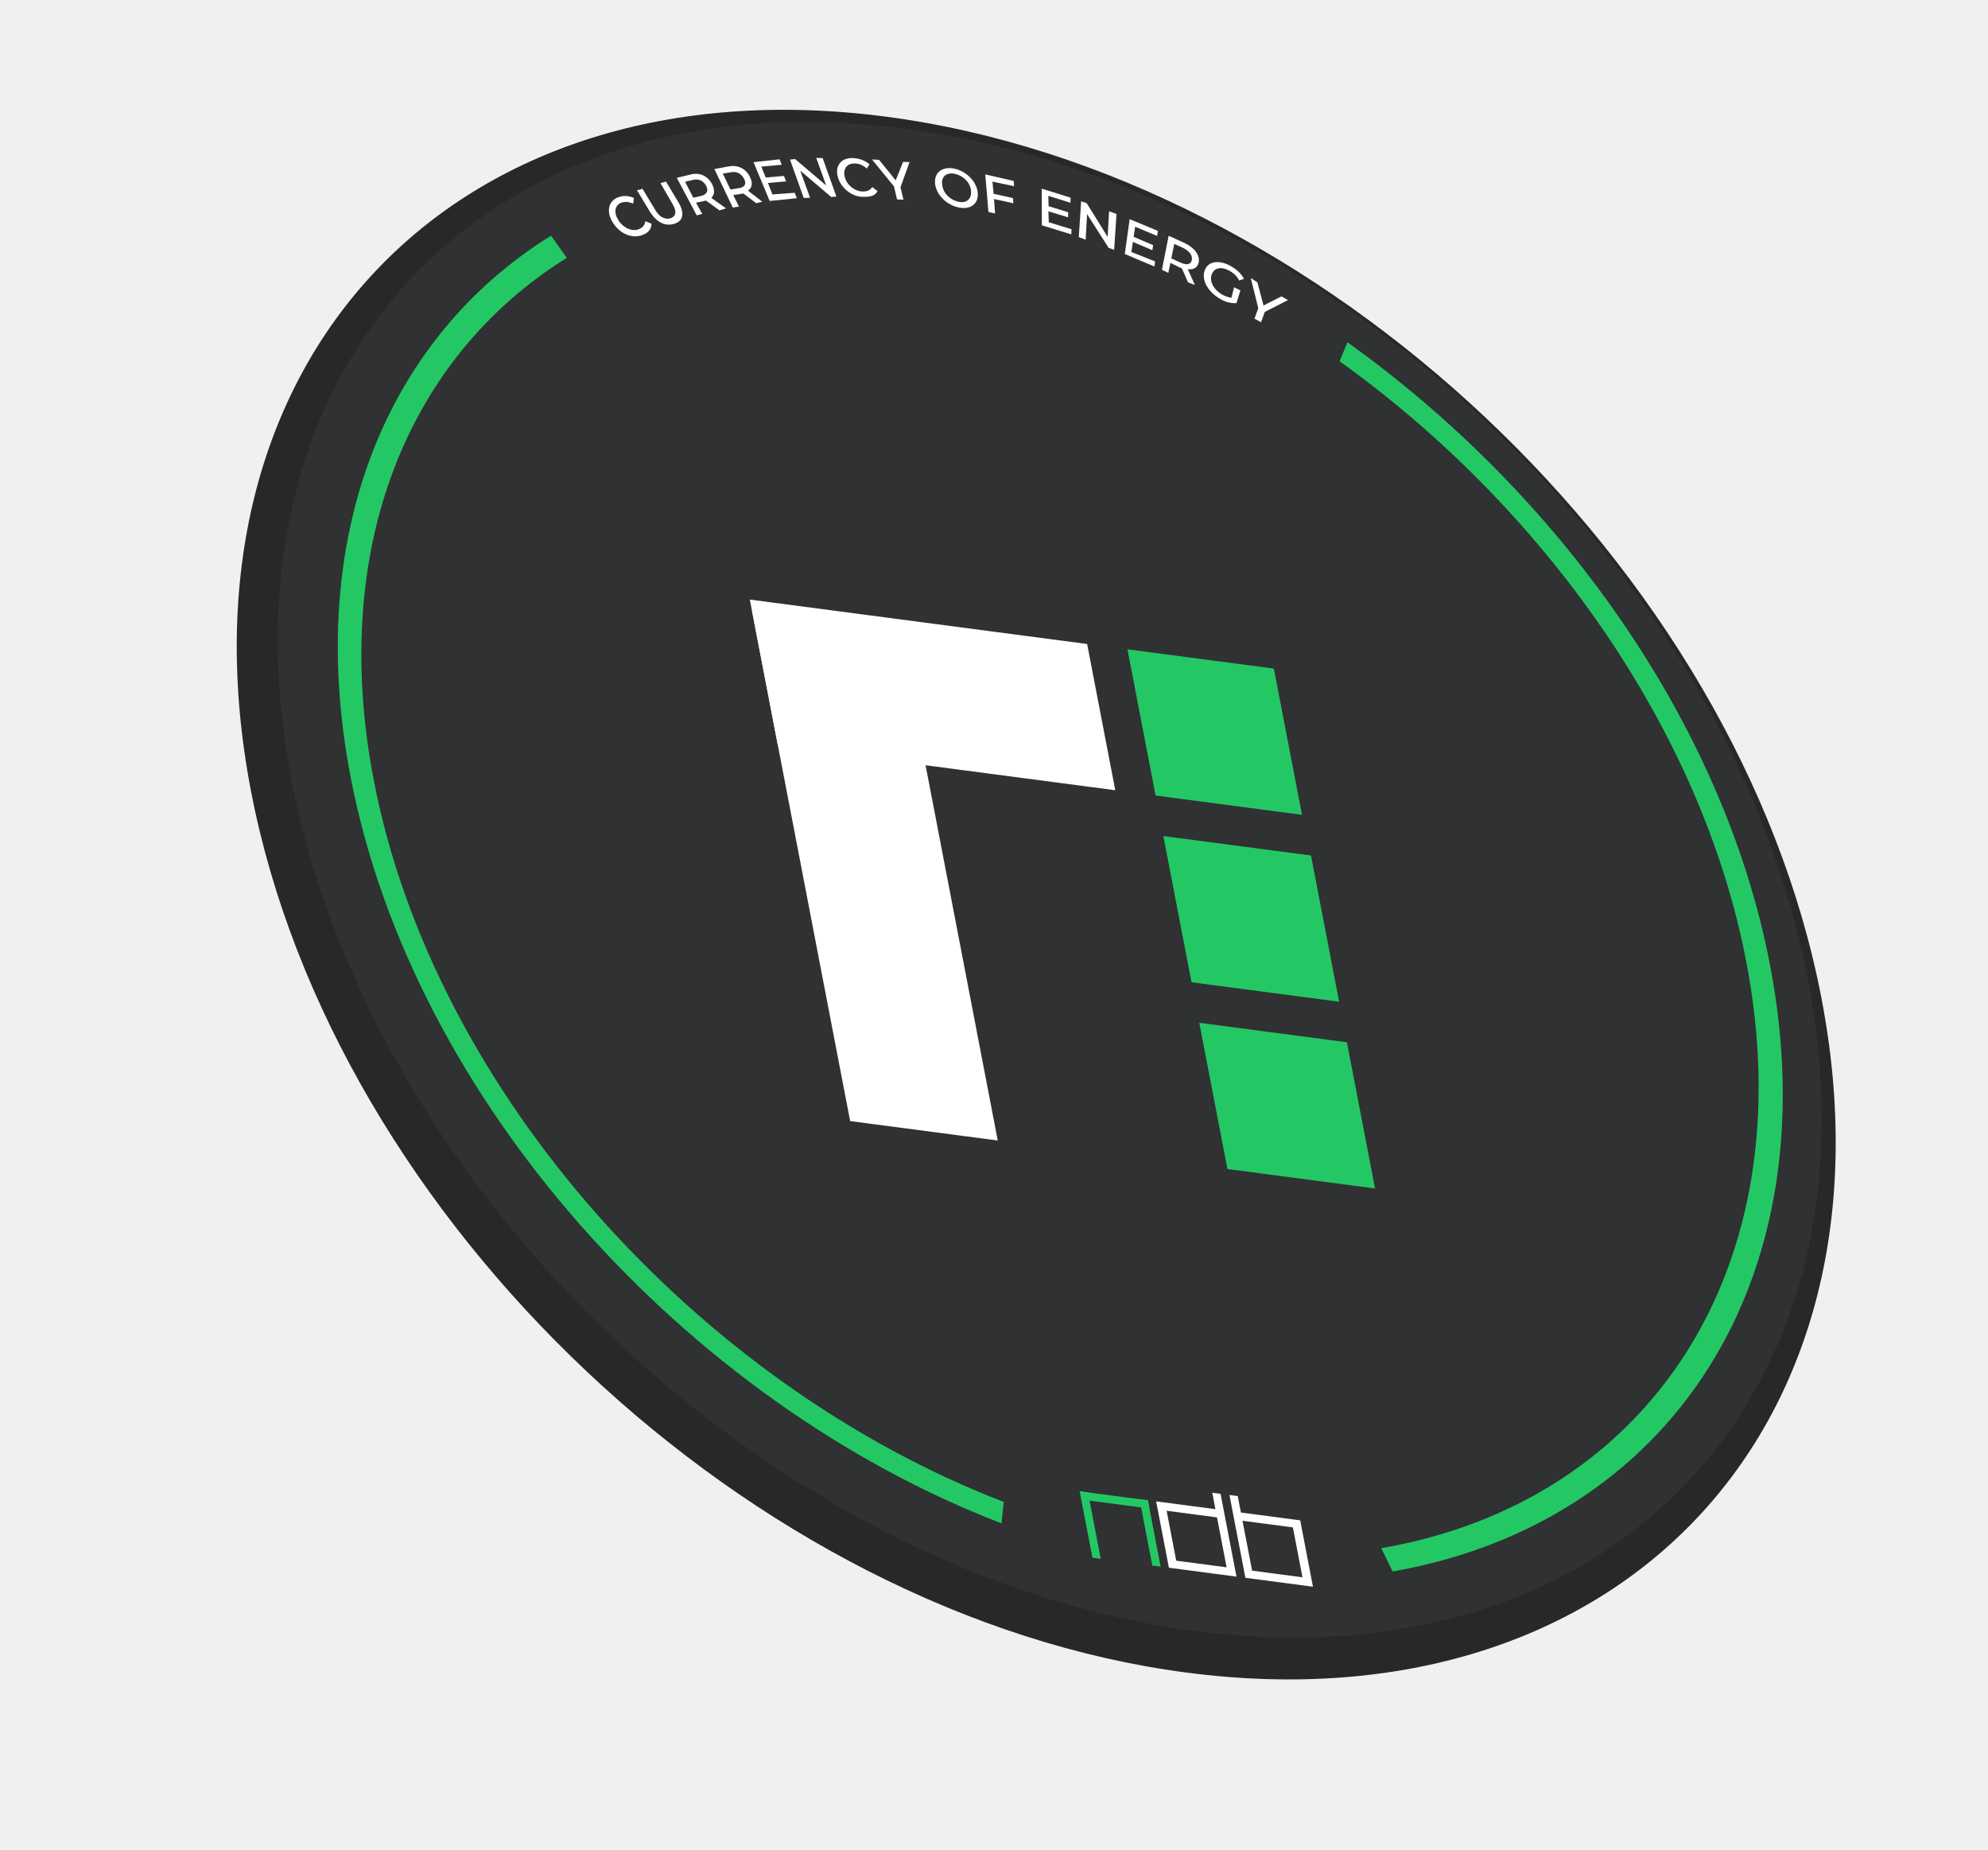
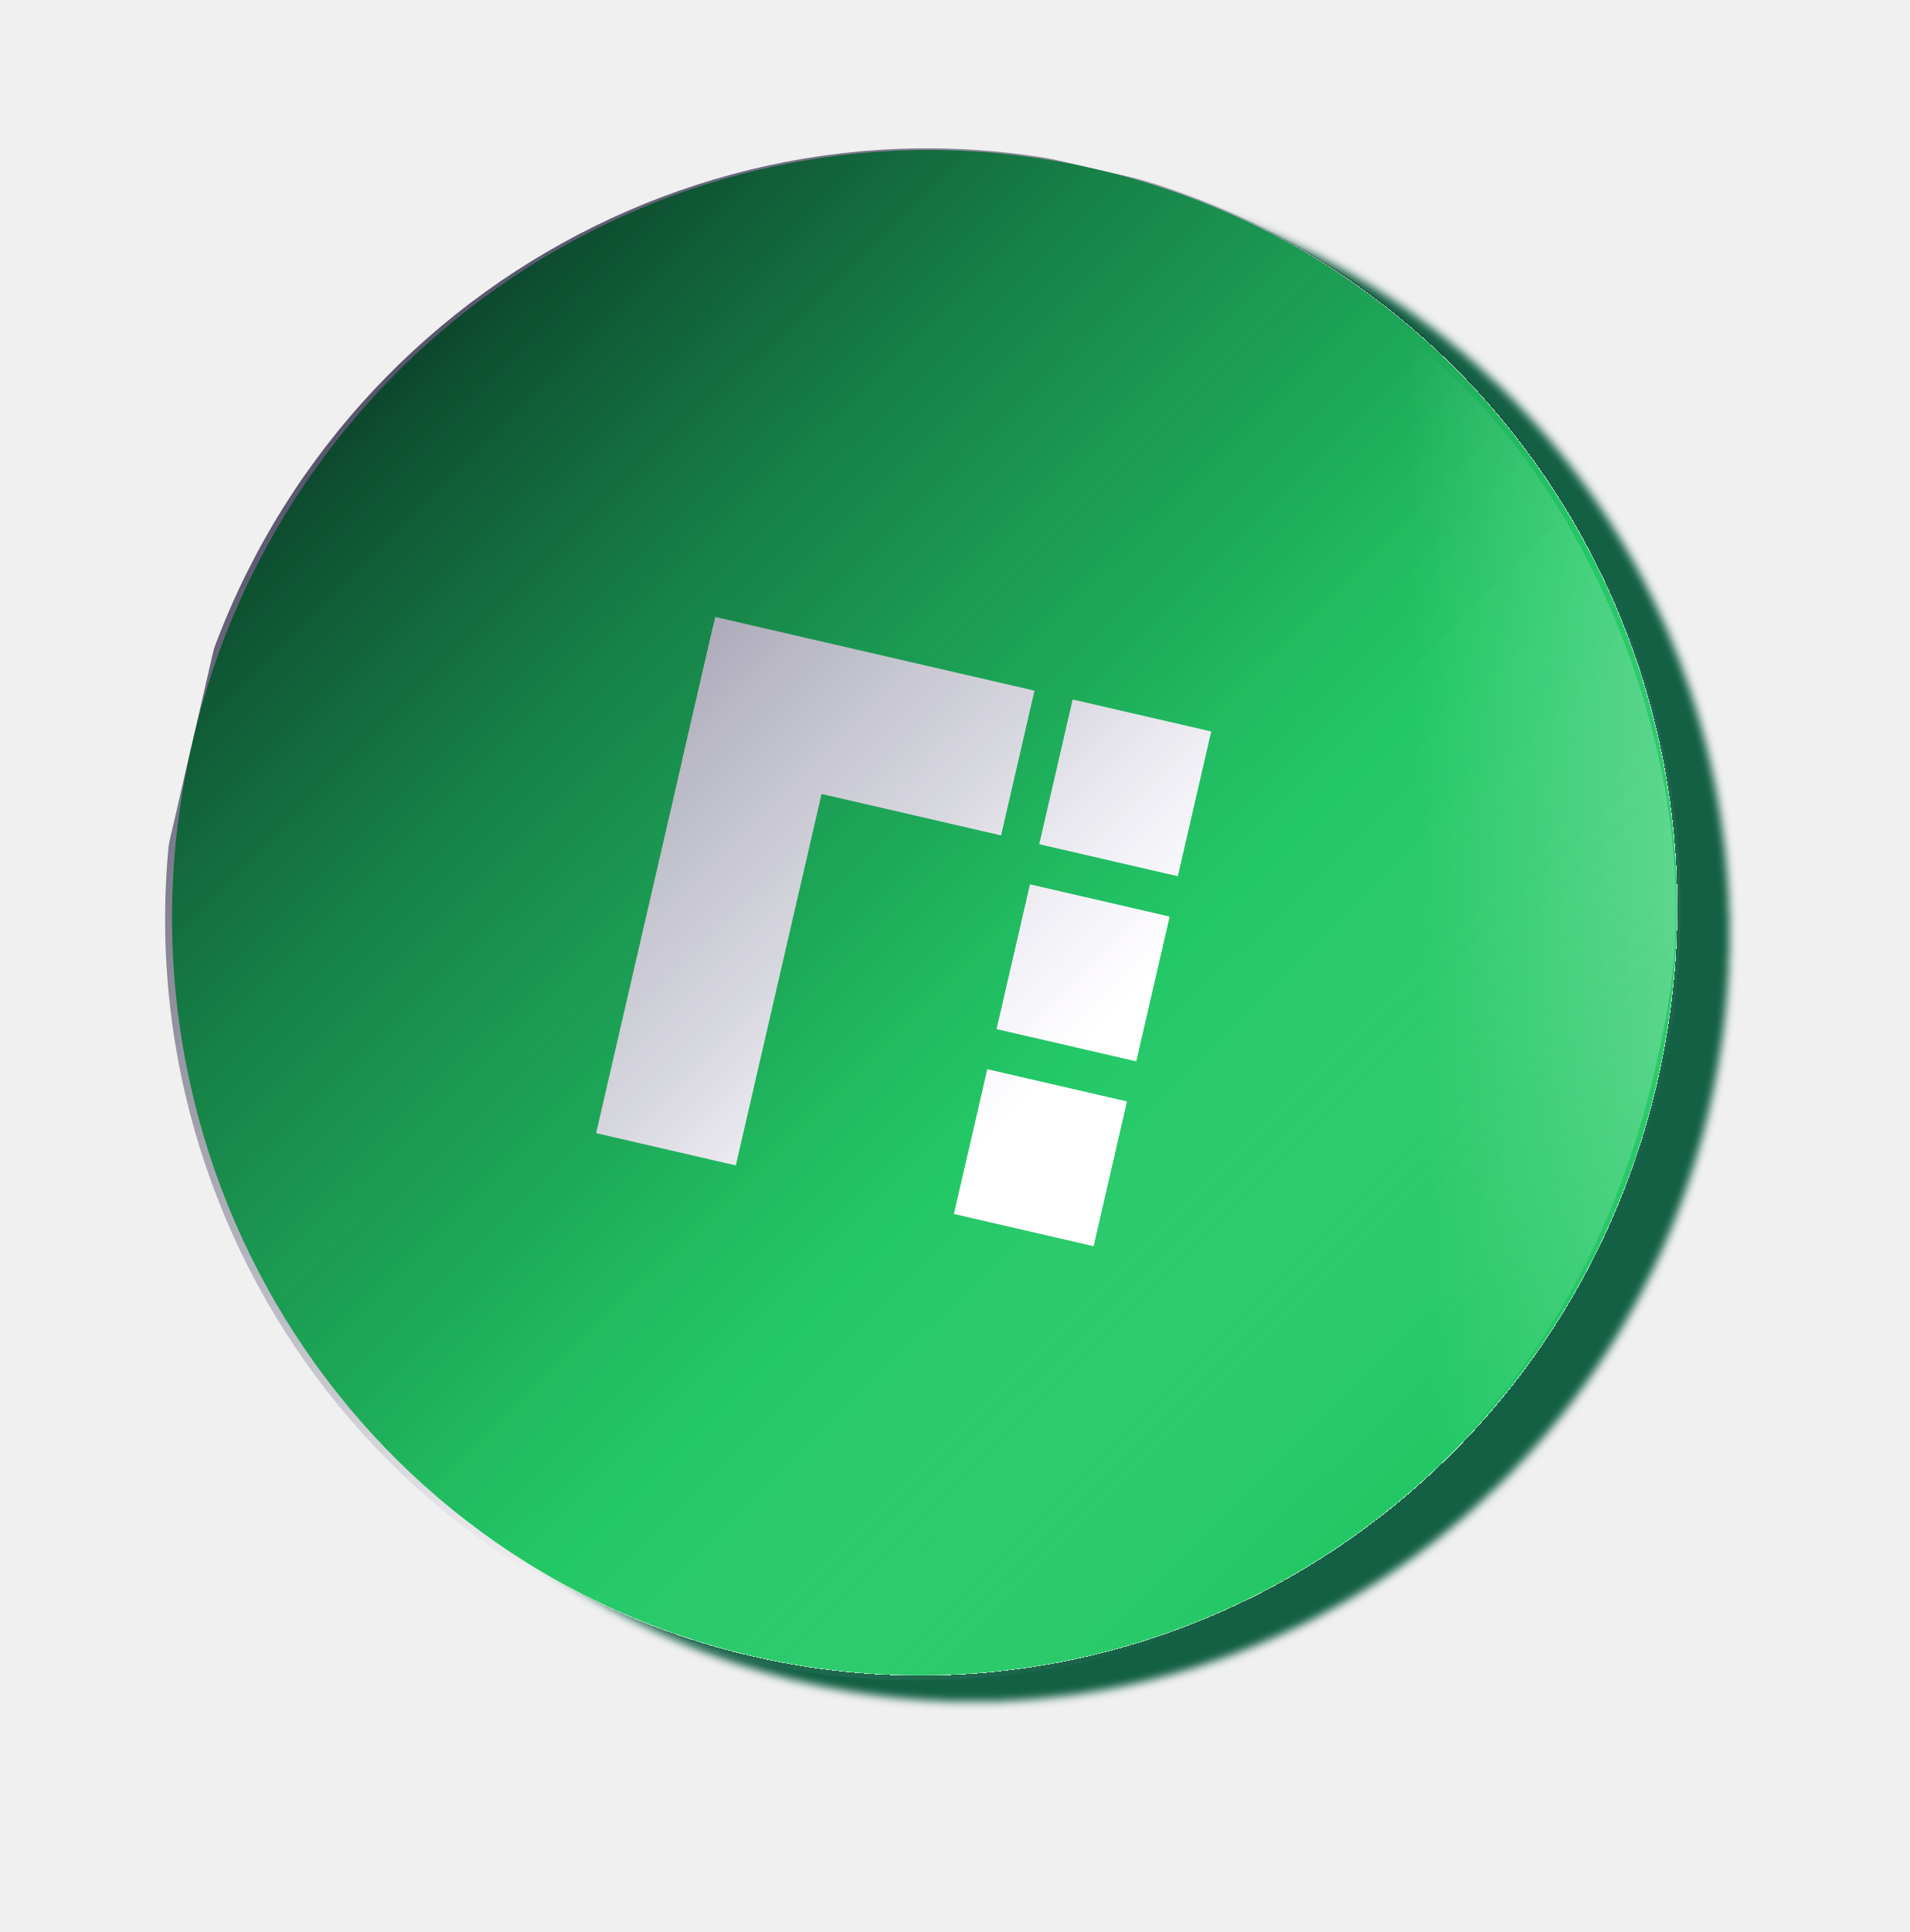
- <svg xmlns="http://www.w3.org/2000/svg" width="558" height="519" viewBox="0 0 558 519" fill="none">
-   <g clip-path="url(#clip0_4677_2078)">
-     <path d="M332.849 469.349C454.57 485.374 534.442 400.632 511.247 280.071C488.053 159.511 370.576 48.787 248.855 32.762C127.134 16.737 47.263 101.48 70.457 222.04C93.652 342.601 211.129 453.325 332.849 469.349Z" fill="#282828" />
-     <path d="M335.185 457.687C452.719 473.161 529.843 391.333 507.447 274.92C485.05 158.506 371.614 51.59 254.08 36.117C136.545 20.643 59.421 102.471 81.818 218.884C104.214 335.298 217.651 442.214 335.185 457.687Z" fill="#303132" />
-     <path d="M357.557 187.625L316.458 182.214L324.353 223.251L365.452 228.662L357.557 187.625Z" fill="#23C865" />
-     <path d="M367.973 240.077L326.542 234.622L334.436 275.658L375.868 281.113L367.973 240.077Z" fill="#23C865" />
-     <path d="M378.055 292.485L336.624 287.03L344.519 328.067L385.95 333.521L378.055 292.485Z" fill="#23C865" />
-     <path d="M252.47 176.681L211.038 171.227L238.623 314.607L280.054 320.061L252.47 176.681Z" fill="white" />
-     <path d="M305.144 180.725L210.467 168.26L218.362 209.297L313.039 221.761L305.144 180.725Z" fill="white" />
-     <path d="M172.15 62.661C170.113 59.662 170.644 56.519 173.354 55.431C174.859 54.825 176.325 54.858 177.917 55.549L177.735 57.132C176.507 56.649 175.509 56.517 174.439 56.858C172.466 57.562 172.245 59.782 173.624 61.891C175.002 64 177.49 65.131 179.432 64.262C180.335 63.899 181.008 63.185 181.119 62.075L182.878 62.788C182.831 64.228 182.054 65.25 180.549 65.855C177.704 67.087 174.218 65.825 172.15 62.661Z" fill="white" />
-     <path d="M182.379 59.349L178.805 53.417L180.342 52.977L183.916 58.909C185.128 60.996 186.721 61.688 188.258 61.248C189.764 60.643 190.009 59.39 188.797 57.303L185.389 51.393L186.926 50.953L190.5 56.885C192.204 59.84 191.816 62.037 189.209 62.819C186.602 63.6 184.249 62.326 182.379 59.349Z" fill="white" />
-     <path d="M201.941 59.034L198.17 56.288C198.003 56.266 197.869 56.409 197.702 56.387L195.365 56.883L197.1 60.003L195.563 60.443L189.969 49.908L193.843 48.972C196.315 48.334 198.605 49.278 199.881 51.695C200.665 53.243 200.618 54.683 199.643 55.518L203.78 58.472L201.941 59.034ZM198.177 52.113C197.425 50.729 196.165 50.081 194.461 50.499L192.29 51.017L194.612 55.499L196.783 54.981C198.487 54.563 198.93 53.497 198.177 52.113Z" fill="white" />
-     <path d="M212.257 57.019L208.651 54.295C208.485 54.273 208.35 54.416 208.184 54.394L205.815 54.725L207.416 57.988L205.681 58.241L200.522 47.442L204.594 46.693C207.098 46.22 209.419 47.328 210.529 49.723C211.345 51.437 211.1 52.69 209.959 53.503L213.96 56.6L212.257 57.019ZM208.825 50.142C208.073 48.758 206.781 47.945 205.078 48.363L202.875 48.716L205.03 53.176L207.233 52.823C209.135 52.592 209.578 51.526 208.825 50.142Z" fill="white" />
-     <path d="M223.048 54.102L223.667 55.629L216.029 56.391L211.504 45.514L218.809 44.709L219.427 46.236L213.69 46.766L214.927 49.82L220.029 49.368L220.647 50.895L215.545 51.347L216.813 54.566L223.048 54.102Z" fill="white" />
-     <path d="M230.908 44.375L234.768 55.163L233.334 55.295L224.609 47.882L227.367 55.474L225.6 55.562L221.741 44.774L223.175 44.642L231.899 52.055L229.11 44.298L230.908 44.375Z" fill="white" />
-     <path d="M235.187 49.757C234.251 46.582 236.074 44.251 239.338 44.36C241.137 44.436 242.698 44.963 244.053 46.105L243.308 47.292C242.151 46.337 241.089 45.876 239.956 45.887C237.658 45.745 236.541 47.526 237.12 49.69C237.73 52.019 240.012 53.765 242.278 53.742C243.411 53.731 244.315 53.368 244.79 52.467L246.311 53.631C245.733 54.84 244.362 55.302 242.564 55.225C239.363 55.447 236.122 52.932 235.187 49.757Z" fill="white" />
-     <path d="M252.753 52.551L253.586 56.034L251.787 55.958L250.923 52.31L244.766 44.754L246.731 44.852L251.406 50.607L253.49 45.42L255.288 45.496L252.753 52.551Z" fill="white" />
-     <path d="M262.49 51.745C262.054 48.636 264.273 46.679 267.632 47.282C270.992 47.885 273.963 50.685 274.399 53.795C274.835 56.904 272.783 58.883 269.257 58.258C265.898 57.655 262.926 54.854 262.49 51.745ZM272.537 53.389C272.26 51.104 270.279 49.236 267.918 48.765C265.556 48.294 264.043 49.701 264.487 52.008C264.765 54.293 266.746 56.16 269.107 56.632C271.468 57.103 272.815 55.674 272.537 53.389Z" fill="white" />
-     <path d="M278.559 50.969L278.892 54.386L284.311 55.581L284.43 57.043L279.011 55.847L279.304 59.902L277.442 59.496L276.546 48.937L284.525 50.791L284.644 52.252L278.559 50.969Z" fill="white" />
-     <path d="M300.753 64.332L300.706 65.772L292.434 63.237L292.401 52.952L300.507 55.465L300.459 56.905L294.247 54.962L294.319 57.863L299.834 59.553L299.786 60.992L294.271 59.303L294.375 62.368L300.753 64.332Z" fill="white" />
-     <path d="M313.39 60.052L312.725 70.085L311.165 69.558L305.126 60.089L304.723 67.264L302.797 66.529L303.462 56.496L305.023 57.023L310.895 66.47L311.298 59.295L313.39 60.052Z" fill="white" />
-     <path d="M324.223 73.365L324.009 74.782L315.713 71.281L317.075 61.501L325.006 64.794L324.793 66.212L318.62 63.632L318.193 66.467L323.668 68.794L323.454 70.212L317.979 67.885L317.551 70.72L324.223 73.365Z" fill="white" />
-     <path d="M333.462 79.24L331.735 75.318C331.568 75.296 331.37 75.109 331.204 75.088L328.518 73.77L327.924 76.583L326.133 75.705L328.026 66.156L332.471 68.187C335.323 69.526 336.869 71.657 336.449 73.69C336.069 75.085 335.062 75.756 333.398 75.537L335.388 79.975L333.462 79.24ZM334.523 72.954C334.769 71.702 333.881 70.46 332.091 69.582L329.603 68.451L328.763 72.517L331.251 73.648C333.208 74.548 334.278 74.207 334.523 72.954Z" fill="white" />
-     <path d="M346.377 80.619L348.168 81.497L347.067 85.047C345.799 85.201 344.103 84.817 342.646 83.983C339.199 82.083 337.265 78.777 338.057 76.15C338.818 73.359 341.955 72.808 345.204 74.521C347.026 75.564 348.381 76.707 349.166 78.255L347.795 78.718C347.241 77.52 346.25 76.587 344.99 75.939C342.637 74.665 340.632 75.204 340.046 77.215C339.46 79.227 340.871 81.5 343.224 82.774C344.119 83.213 344.983 83.487 345.648 83.575L346.377 80.619Z" fill="white" />
-     <path d="M355.006 87.537L353.945 90.45L352.122 89.406L353.184 86.494L351.068 78.023L352.922 79.231L354.657 85.724L359.681 83.173L361.503 84.216L355.006 87.537Z" fill="white" />
-     <path d="M378.214 96.055L375.996 101.385C433.174 142.324 477.581 204.551 490.137 269.814C506.72 356.007 462.727 421.535 387.694 434.466L390.896 440.992C468.4 427.422 513.946 359.85 496.793 270.69C483.761 202.955 437.643 138.575 378.214 96.055Z" fill="#23C865" />
-     <path d="M281.727 421.479C196.081 388.518 121.777 306.613 104.909 218.937C92.322 153.509 114.638 100.066 159.093 72.347L154.656 66.141C108.592 94.772 85.357 150.183 98.42 218.083C115.859 308.725 192.468 393.344 281.101 427.501L281.727 421.479Z" fill="#23C865" />
-     <path d="M347.418 419.847L345.089 419.541L345.977 424.155L346.421 426.462L349.559 442.778L368.528 445.275L364.945 426.652L348.306 424.462L347.418 419.847ZM348.75 426.769L362.893 428.631L365.588 442.639L351.445 440.777L348.75 426.769Z" fill="white" />
-     <path d="M341.152 423.52L324.513 421.329L328.096 439.952L347.064 442.449L343.925 426.134L343.481 423.826L342.594 419.212L340.264 418.905L341.152 423.52ZM344.291 439.835L330.148 437.973L327.453 423.965L341.596 425.827L344.291 439.835Z" fill="white" />
-     <path d="M322.182 421.022L303.214 418.525L303.658 420.832L322.626 423.33L322.182 421.022Z" fill="#23C865" />
-     <path d="M322.183 421.023L319.853 420.716L323.436 439.339L325.765 439.645L322.183 421.023Z" fill="#23C865" />
-     <path d="M305.377 418.81L303.048 418.503L306.631 437.126L308.96 437.433L305.377 418.81Z" fill="#23C865" />
+ <svg xmlns="http://www.w3.org/2000/svg" width="440" height="445" viewBox="0 0 440 445" fill="none">
+   <g clip-path="url(#clip0_6034_4677)">
+     <g filter="url(#filter0_d_6034_4677)">
+       <path d="M173.453 381.462C266.649 402.978 359.901 343.748 381.736 249.168C403.572 154.589 345.722 60.474 252.526 38.958C159.33 17.442 66.078 76.672 44.243 171.252C22.407 265.832 80.257 359.946 173.453 381.462Z" fill="#23C865" />
+     </g>
+     <path d="M279.035 168.482L247.111 161.111L239.414 194.451L271.338 201.821L279.035 168.482Z" fill="white" />
+     <path d="M269.463 211.119L237.281 203.689L229.584 237.029L261.766 244.459L269.463 211.119Z" fill="white" />
+     <path d="M259.633 253.698L227.451 246.269L219.754 279.608L251.936 287.038L259.633 253.698Z" fill="white" />
+     <path d="M196.407 151.943L164.225 144.513L137.331 261.002L169.513 268.432L196.407 151.943Z" fill="white" />
+     <path d="M238.322 159.082L164.781 142.104L157.084 175.443L230.625 192.422L238.322 159.082Z" fill="white" />
+     <g style="mix-blend-mode:hard-light">
+       <ellipse cx="212.621" cy="210.623" rx="174.395" ry="176.557" transform="rotate(15 212.621 210.623)" fill="url(#paint0_linear_6034_4677)" fill-opacity="0.8" />
+     </g>
+     <g style="mix-blend-mode:lighten">
+       <path d="M384.412 230.566C394.51 168.561 357.071 90.4 308.16 68.492C279.611 75.664 272.341 97.601 271.619 205.535C270.897 313.469 237.405 384.095 259.049 377.554C328.067 356.695 372.089 306.241 384.412 230.566Z" fill="url(#paint1_linear_6034_4677)" fill-opacity="0.8" />
+     </g>
  </g>
  <defs>
-     <clipPath id="clip0_4677_2078">
-       <rect width="473.635" height="465.134" fill="white" transform="matrix(0.991445 0.130526 0.188924 0.981992 0 0)" />
+     <filter id="filter0_d_6034_4677" x="39.634" y="34.544" width="360.711" height="359.332" filterUnits="userSpaceOnUse" color-interpolation-filters="sRGB">
+       <feFlood flood-opacity="0" result="BackgroundImageFix" />
+       <feColorMatrix in="SourceAlpha" type="matrix" values="0 0 0 0 0 0 0 0 0 0 0 0 0 0 0 0 0 0 127 0" result="hardAlpha" />
+       <feOffset dx="12" dy="6" />
+       <feGaussianBlur stdDeviation="1" />
+       <feComposite in2="hardAlpha" operator="out" />
+       <feColorMatrix type="matrix" values="0 0 0 0 0.073 0 0 0 0 0.375 0 0 0 0 0.266 0 0 0 1 0" />
+       <feBlend mode="normal" in2="BackgroundImageFix" result="effect1_dropShadow_6034_4677" />
+       <feBlend mode="normal" in="SourceGraphic" in2="effect1_dropShadow_6034_4677" result="shape" />
+     </filter>
+     <linearGradient id="paint0_linear_6034_4677" x1="49.652" y1="98.907" x2="396.999" y2="301.228" gradientUnits="userSpaceOnUse">
+       <stop stop-color="#0B0A1B" />
+       <stop offset="0.456" stop-color="#3D3C49" stop-opacity="0.37" />
+       <stop offset="0.907" stop-color="white" stop-opacity="0" />
+     </linearGradient>
+     <linearGradient id="paint1_linear_6034_4677" x1="454.119" y1="208.035" x2="315.185" y2="211.898" gradientUnits="userSpaceOnUse">
+       <stop stop-color="white" />
+       <stop offset="0.518" stop-color="white" stop-opacity="0.26" />
+       <stop offset="0.913" stop-color="white" stop-opacity="0" />
+     </linearGradient>
+     <clipPath id="clip0_6034_4677">
+       <rect width="364.808" height="372.433" fill="white" transform="translate(83.7793) rotate(13)" />
    </clipPath>
  </defs>
</svg>
